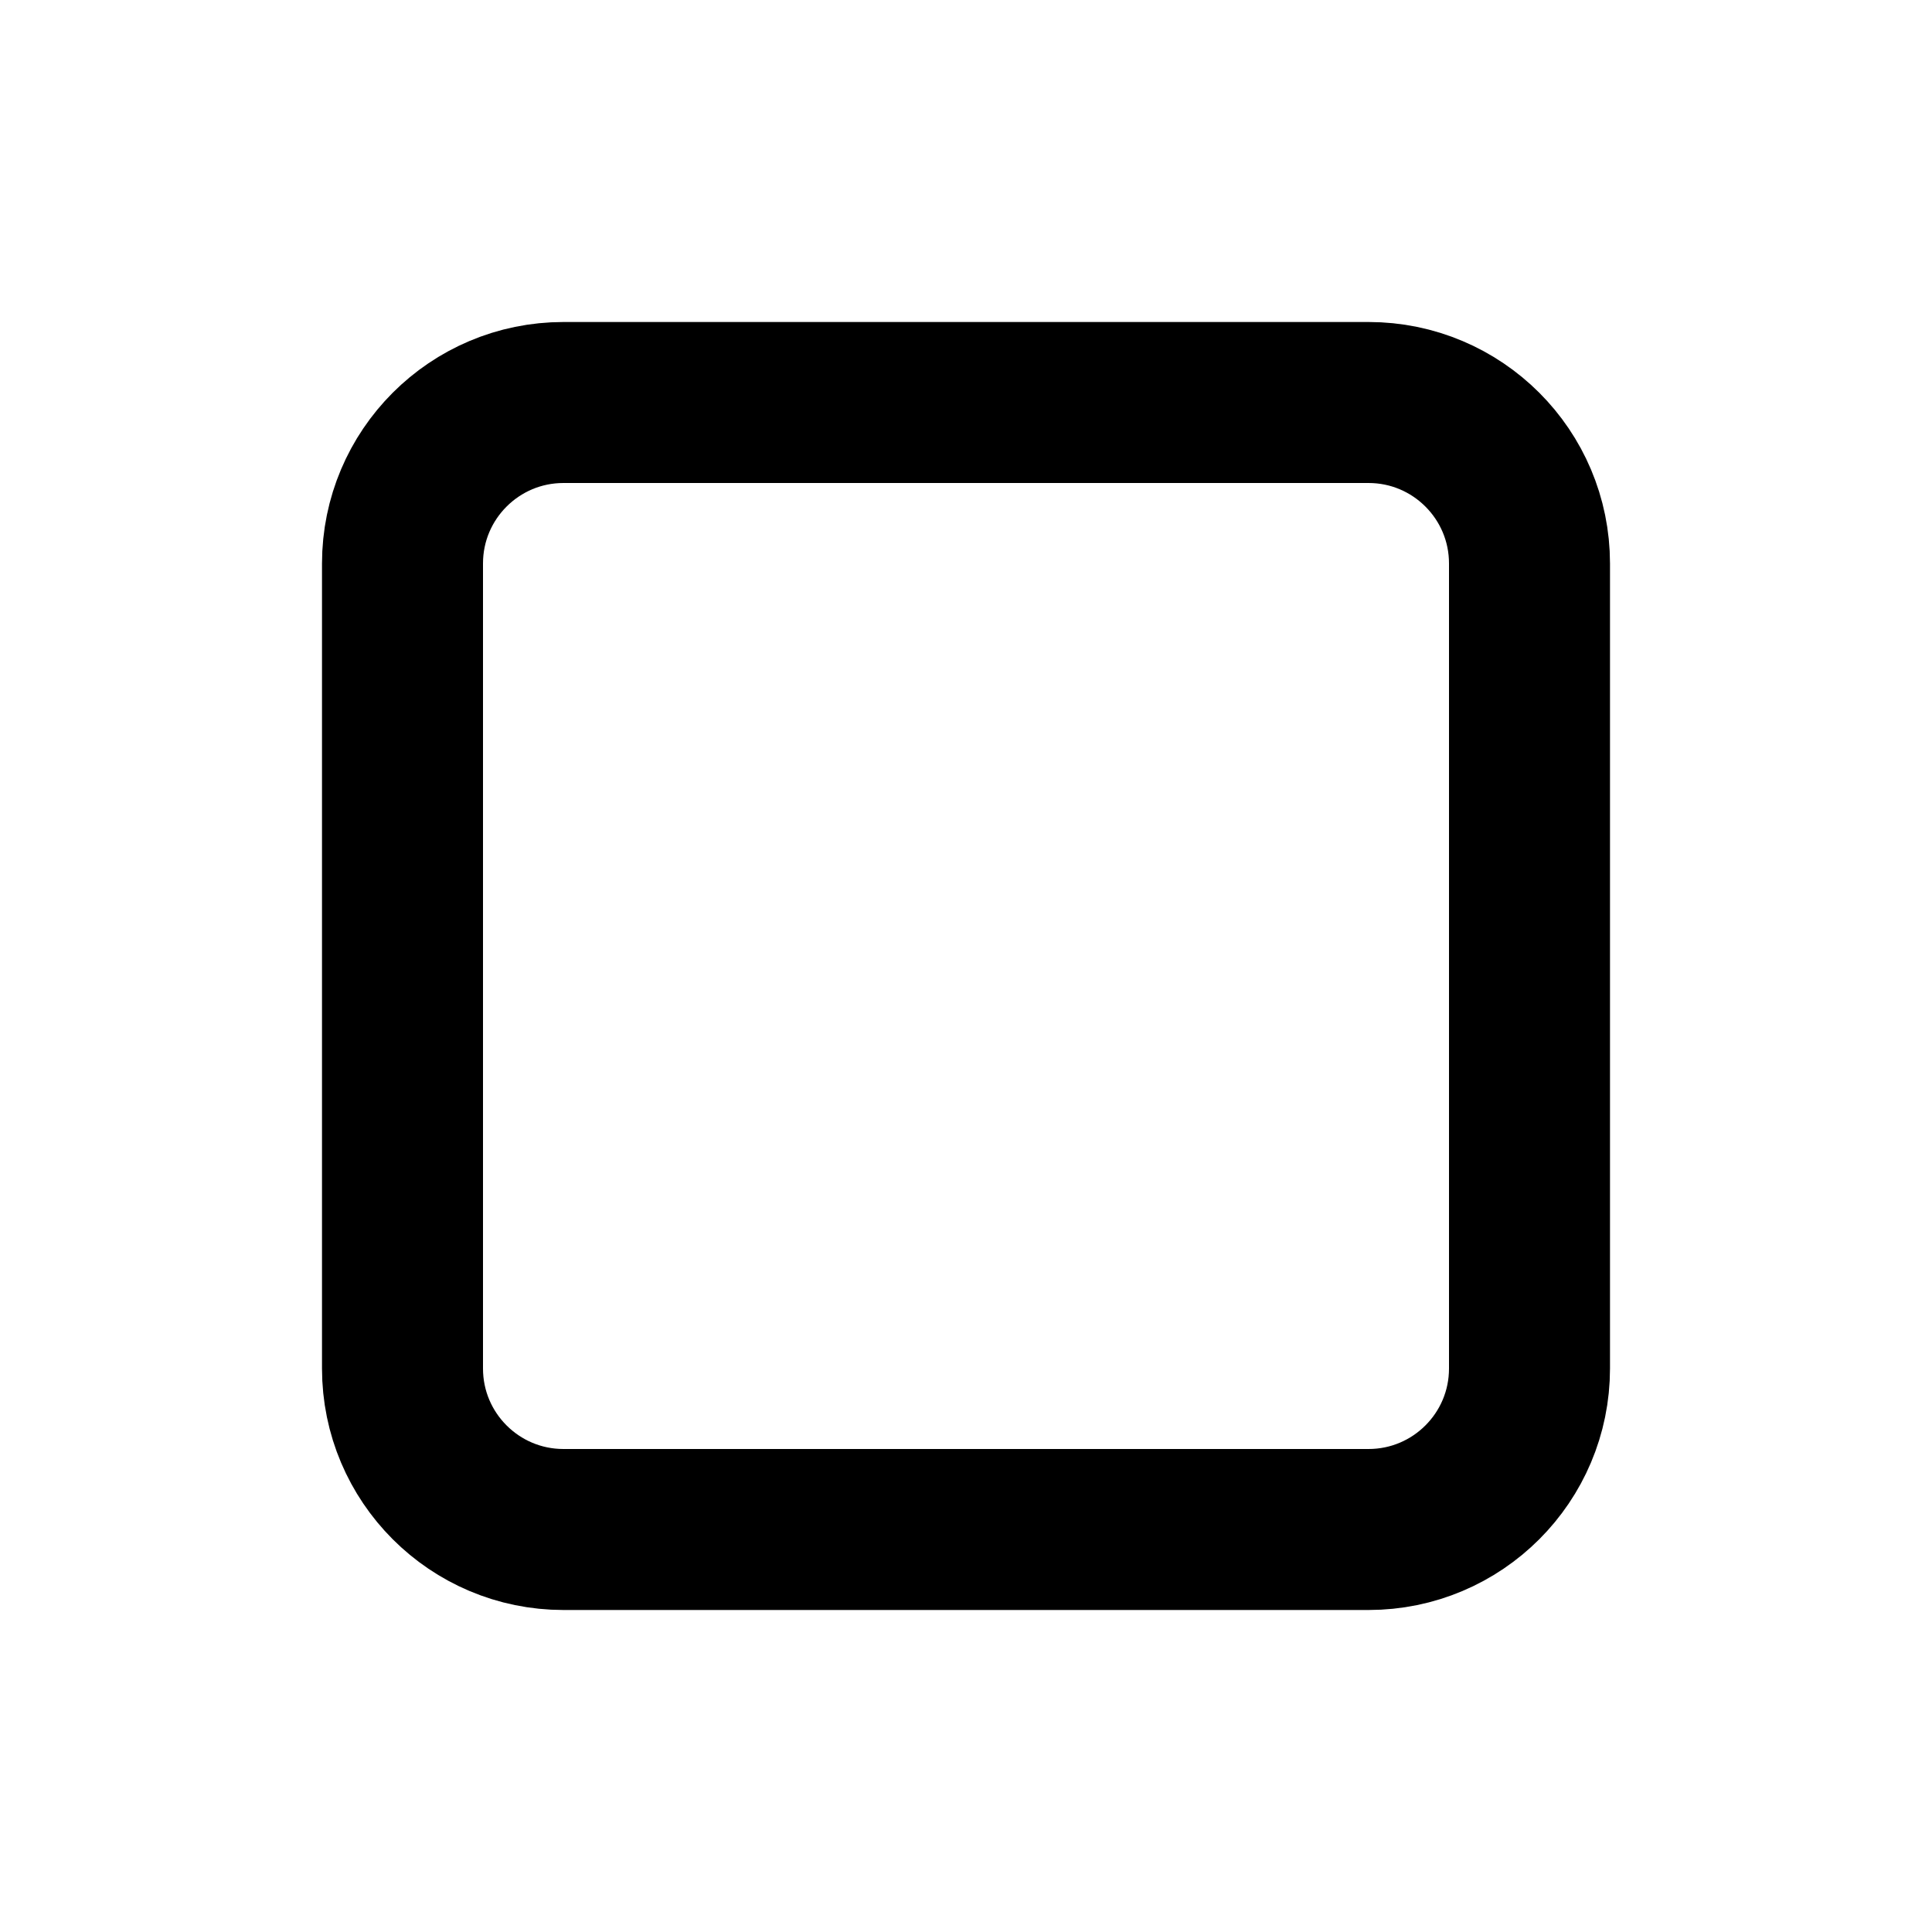
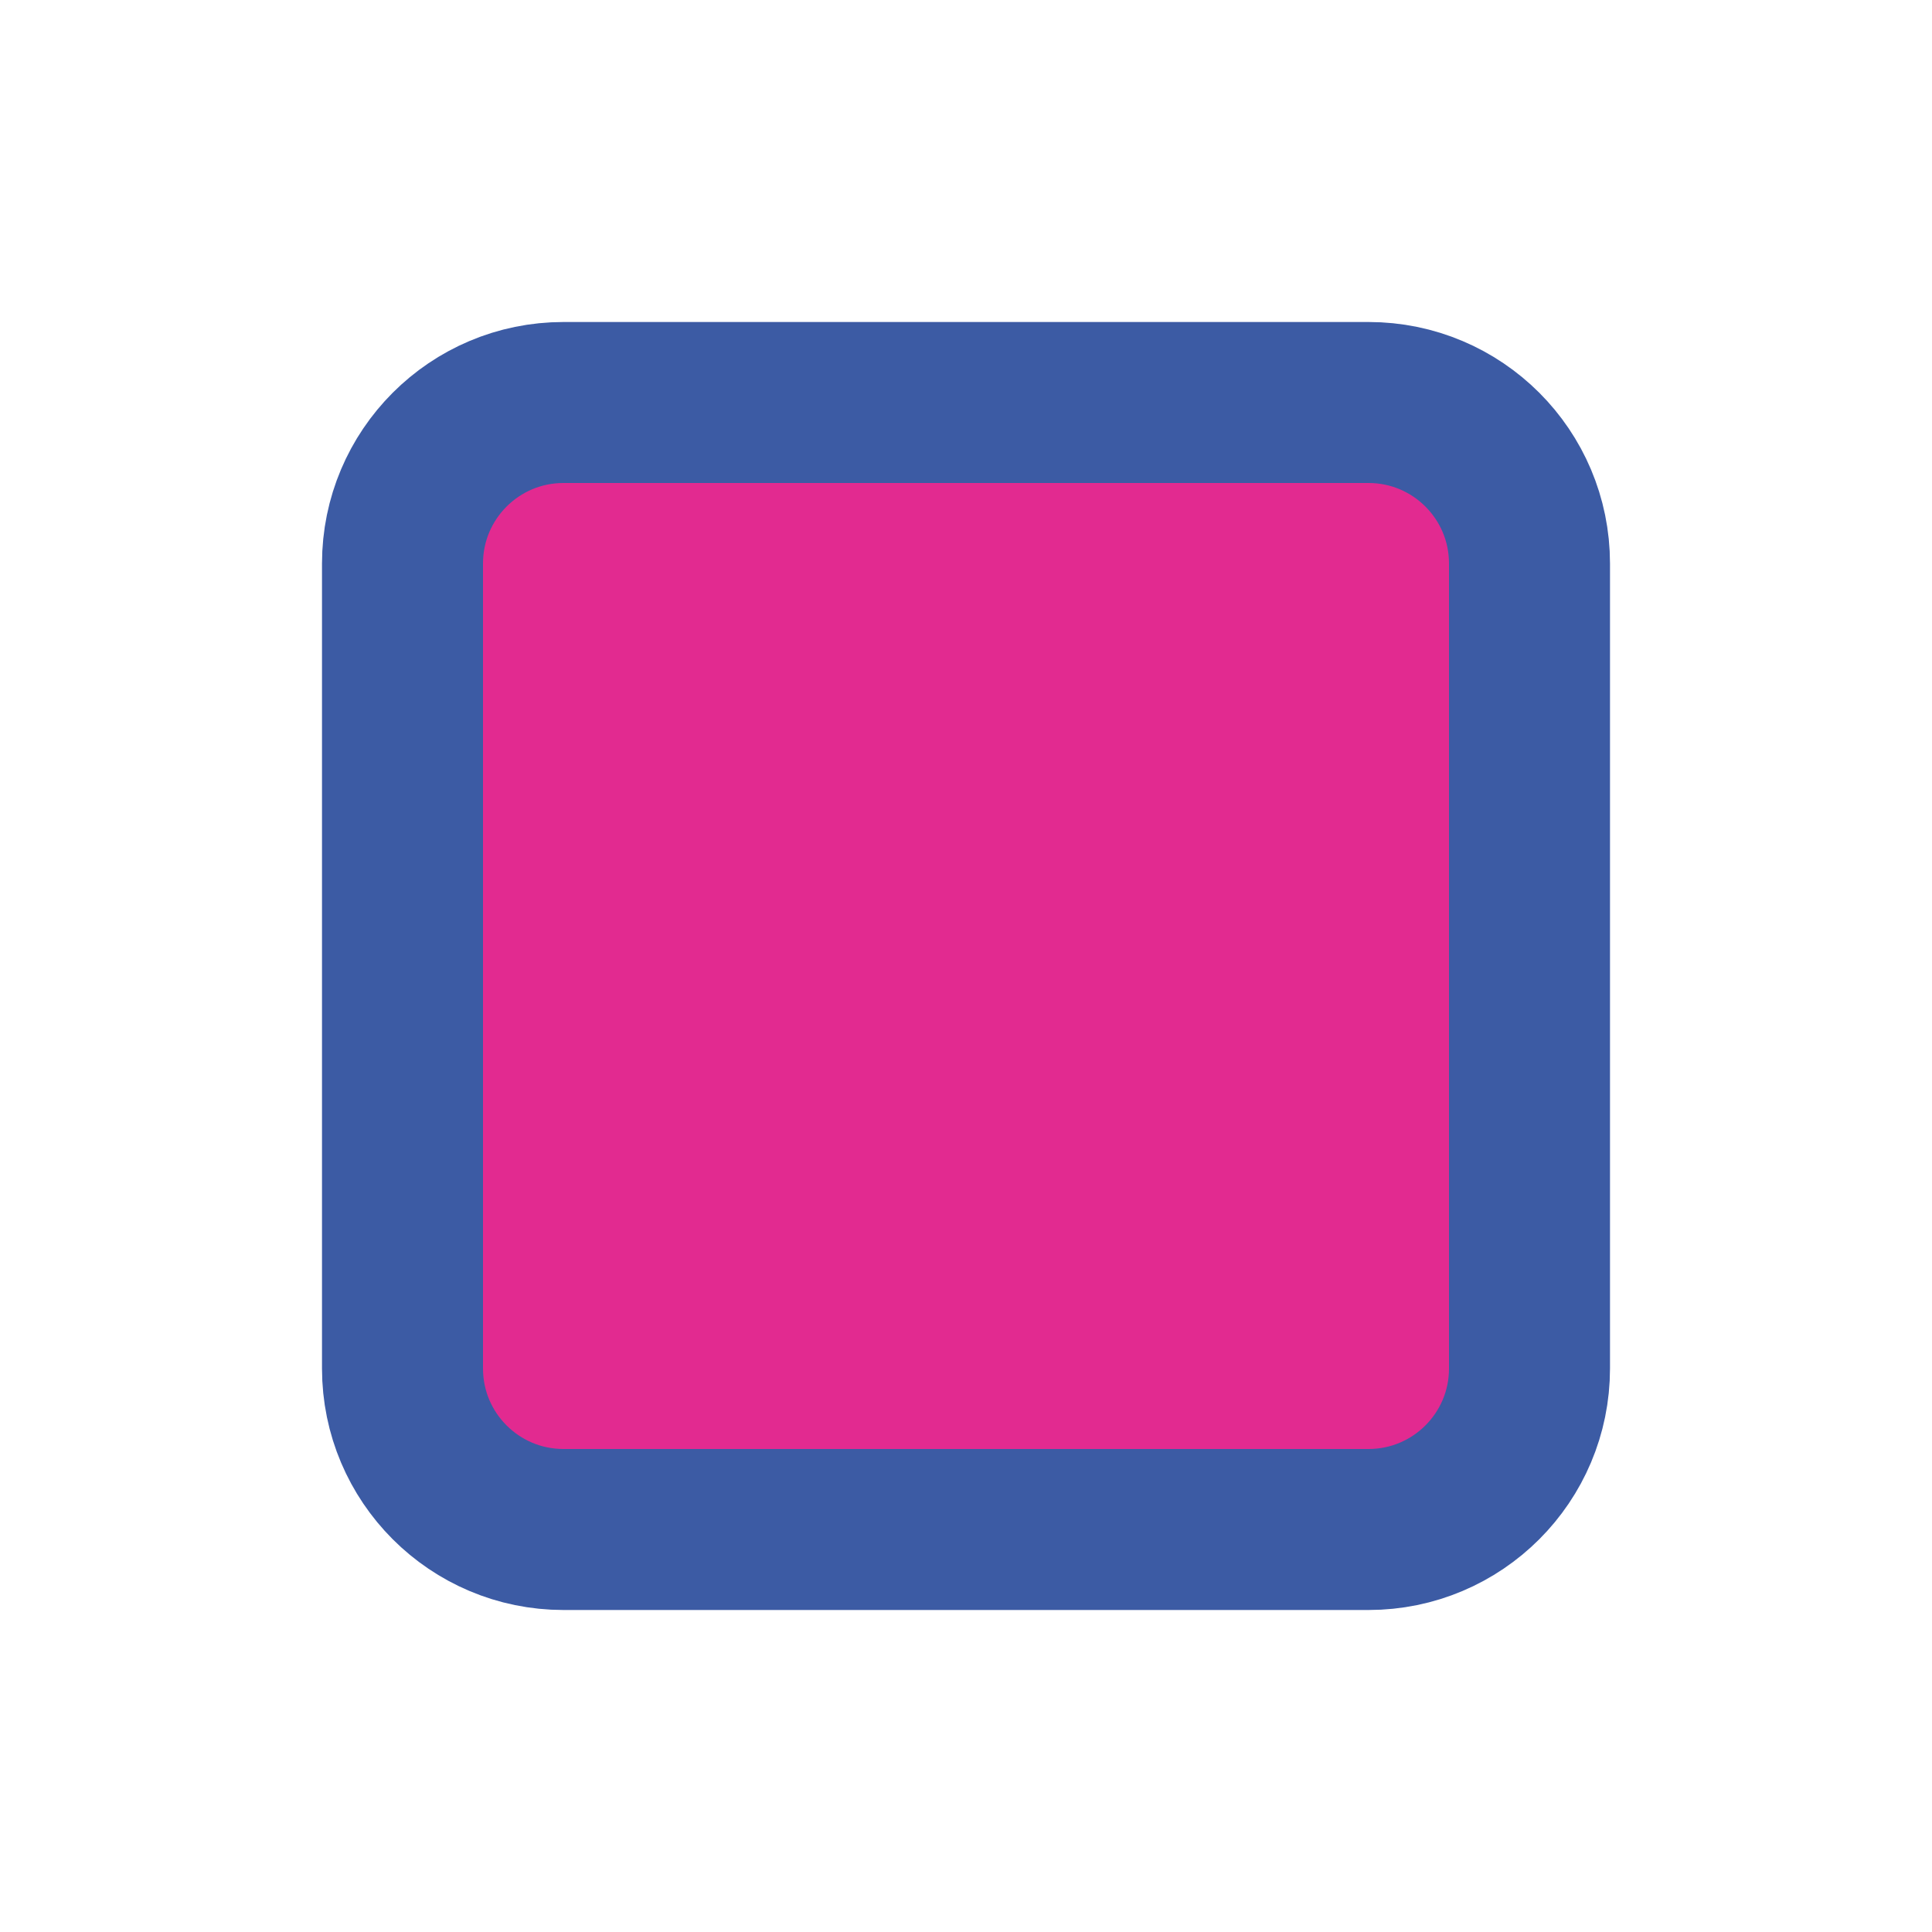
- <svg xmlns="http://www.w3.org/2000/svg" width="24" height="24" viewBox="0 0 24 24" fill="none" stroke="currentColor" stroke-width="2" stroke-linecap="round" stroke-linejoin="round" class="icon icon-tabler icons-tabler-outline icon-tabler-player-stop">
+ <svg xmlns="http://www.w3.org/2000/svg" width="24" height="24" viewBox="0 0 24 24" fill="#E22A90" stroke="#3C5BA4" stroke-width="2" stroke-linecap="round" stroke-linejoin="round" class="icon icon-tabler icons-tabler-outline icon-tabler-player-stop">
  <path stroke="none" d="M0 0h24v24H0z" fill="none" />
  <path d="M5 5m0 2a2 2 0 0 1 2 -2h10a2 2 0 0 1 2 2v10a2 2 0 0 1 -2 2h-10a2 2 0 0 1 -2 -2z" />
</svg>
